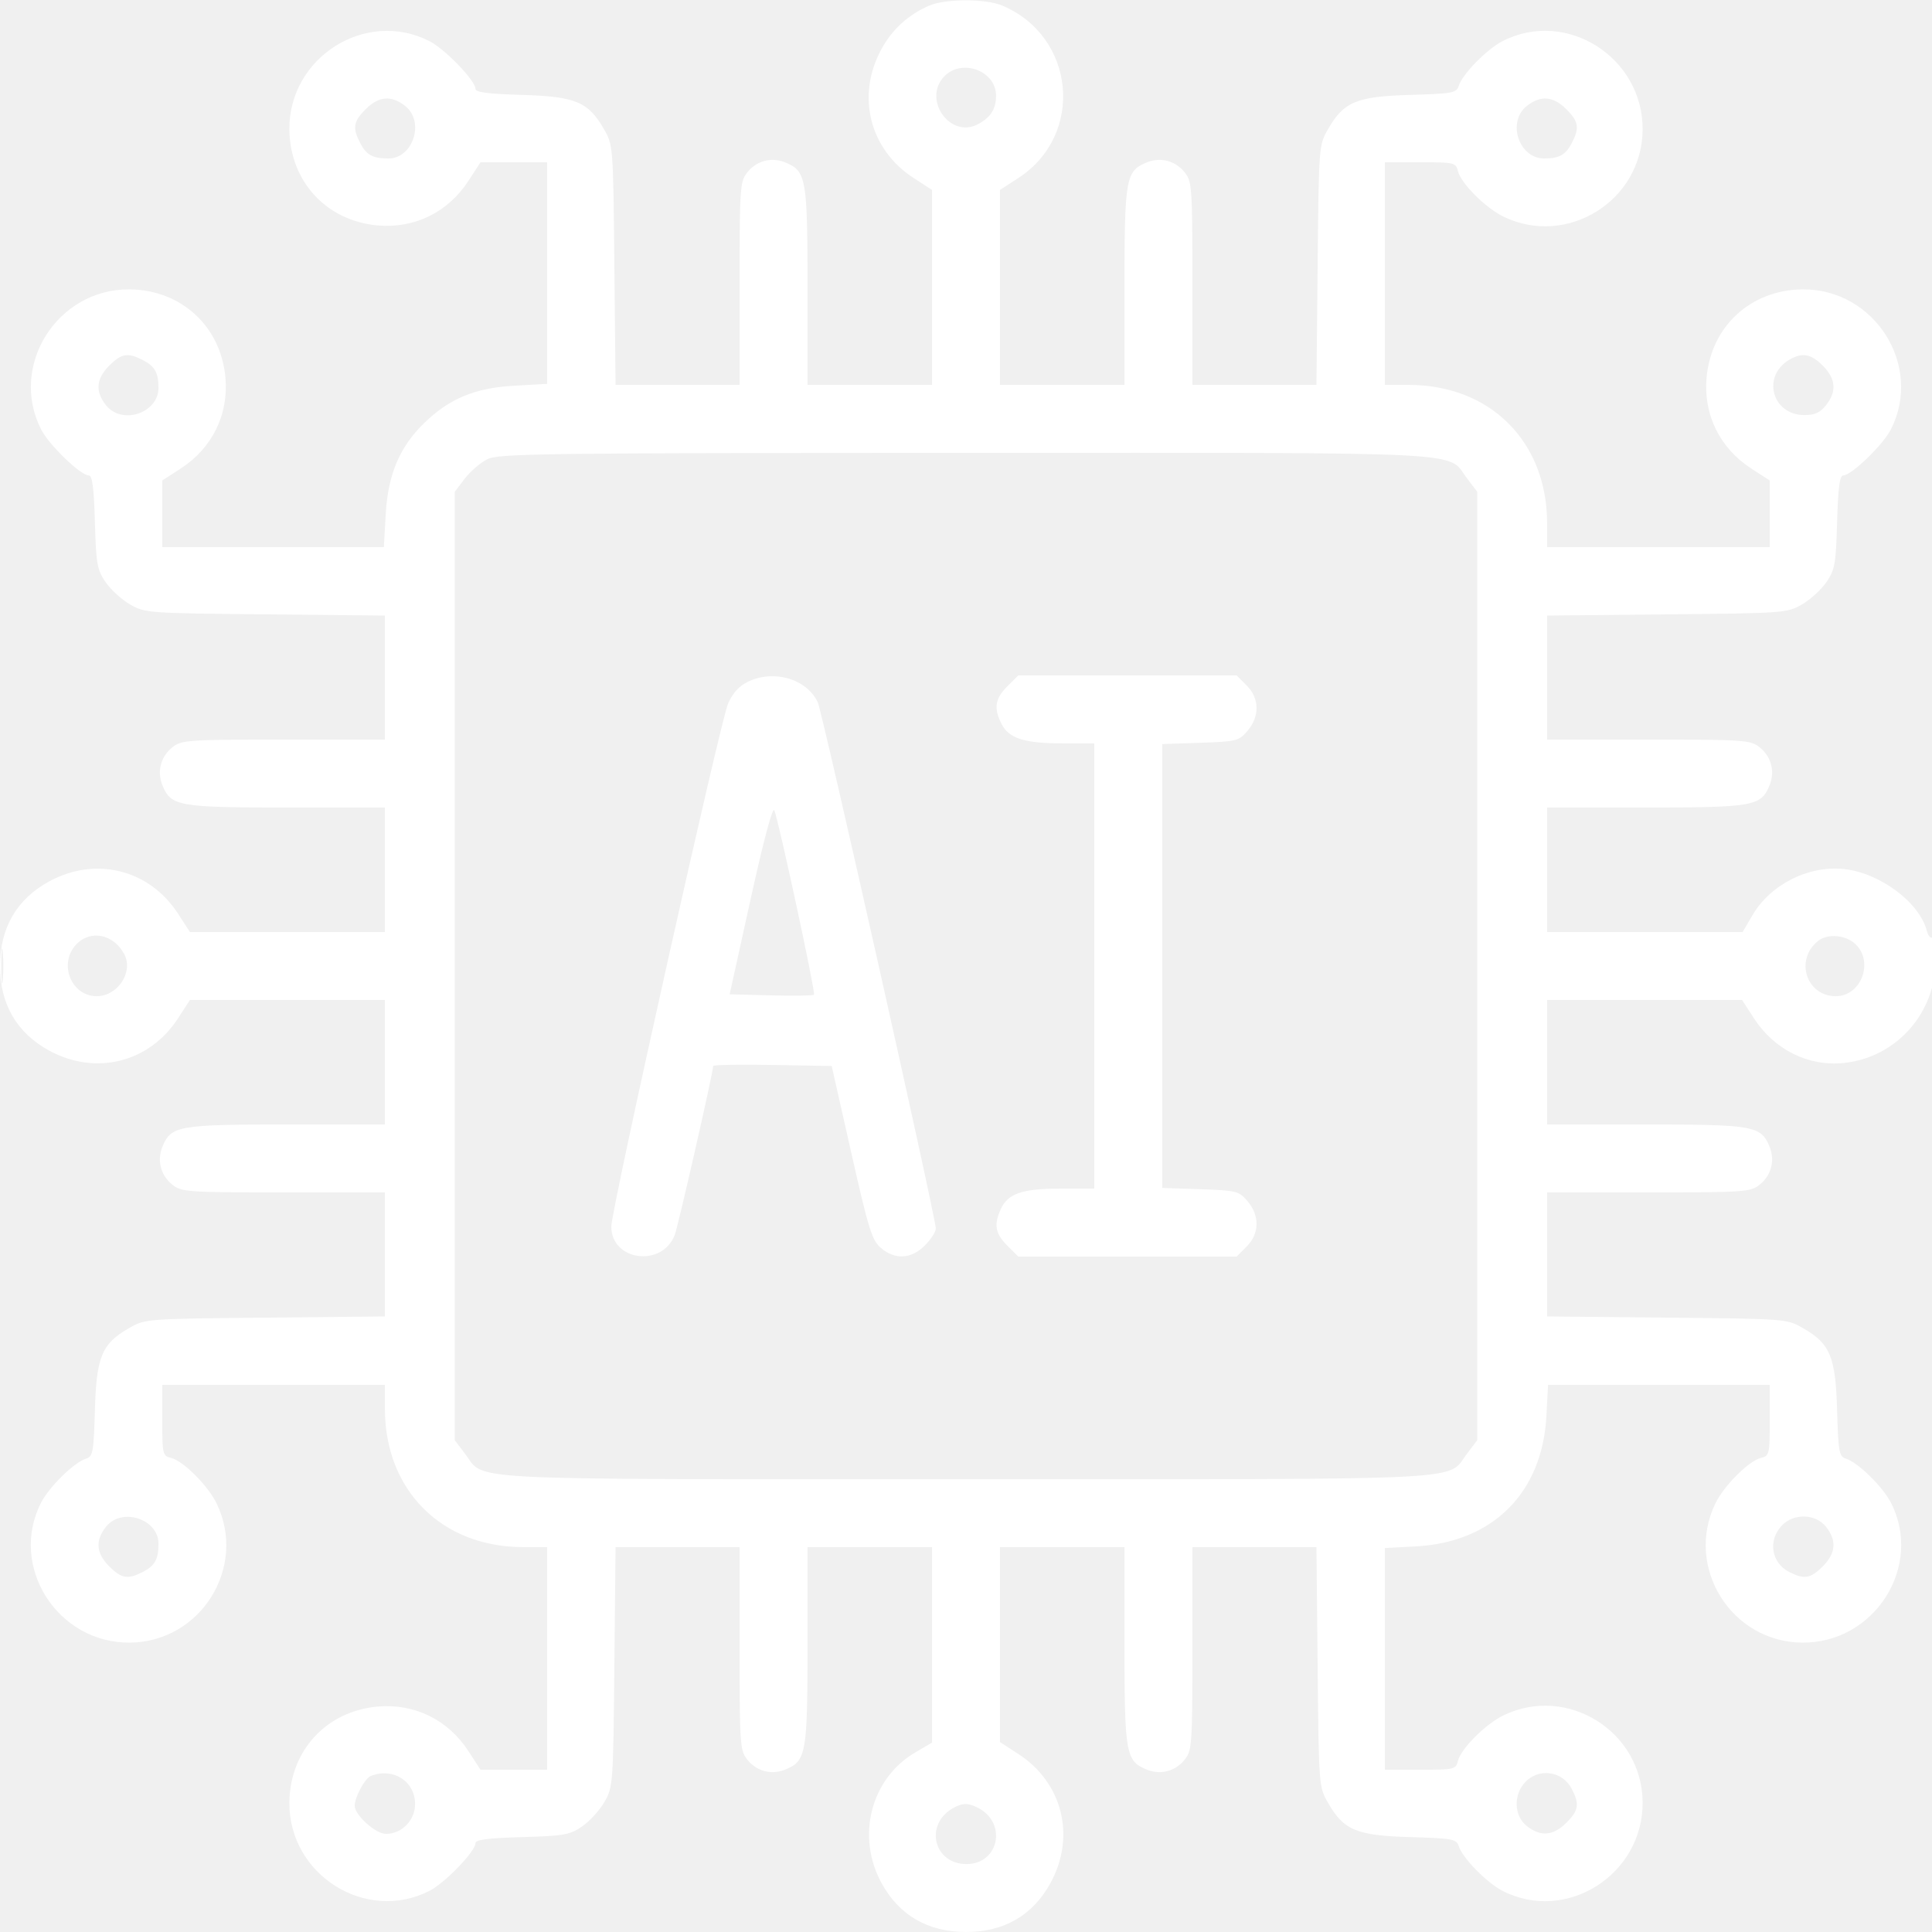
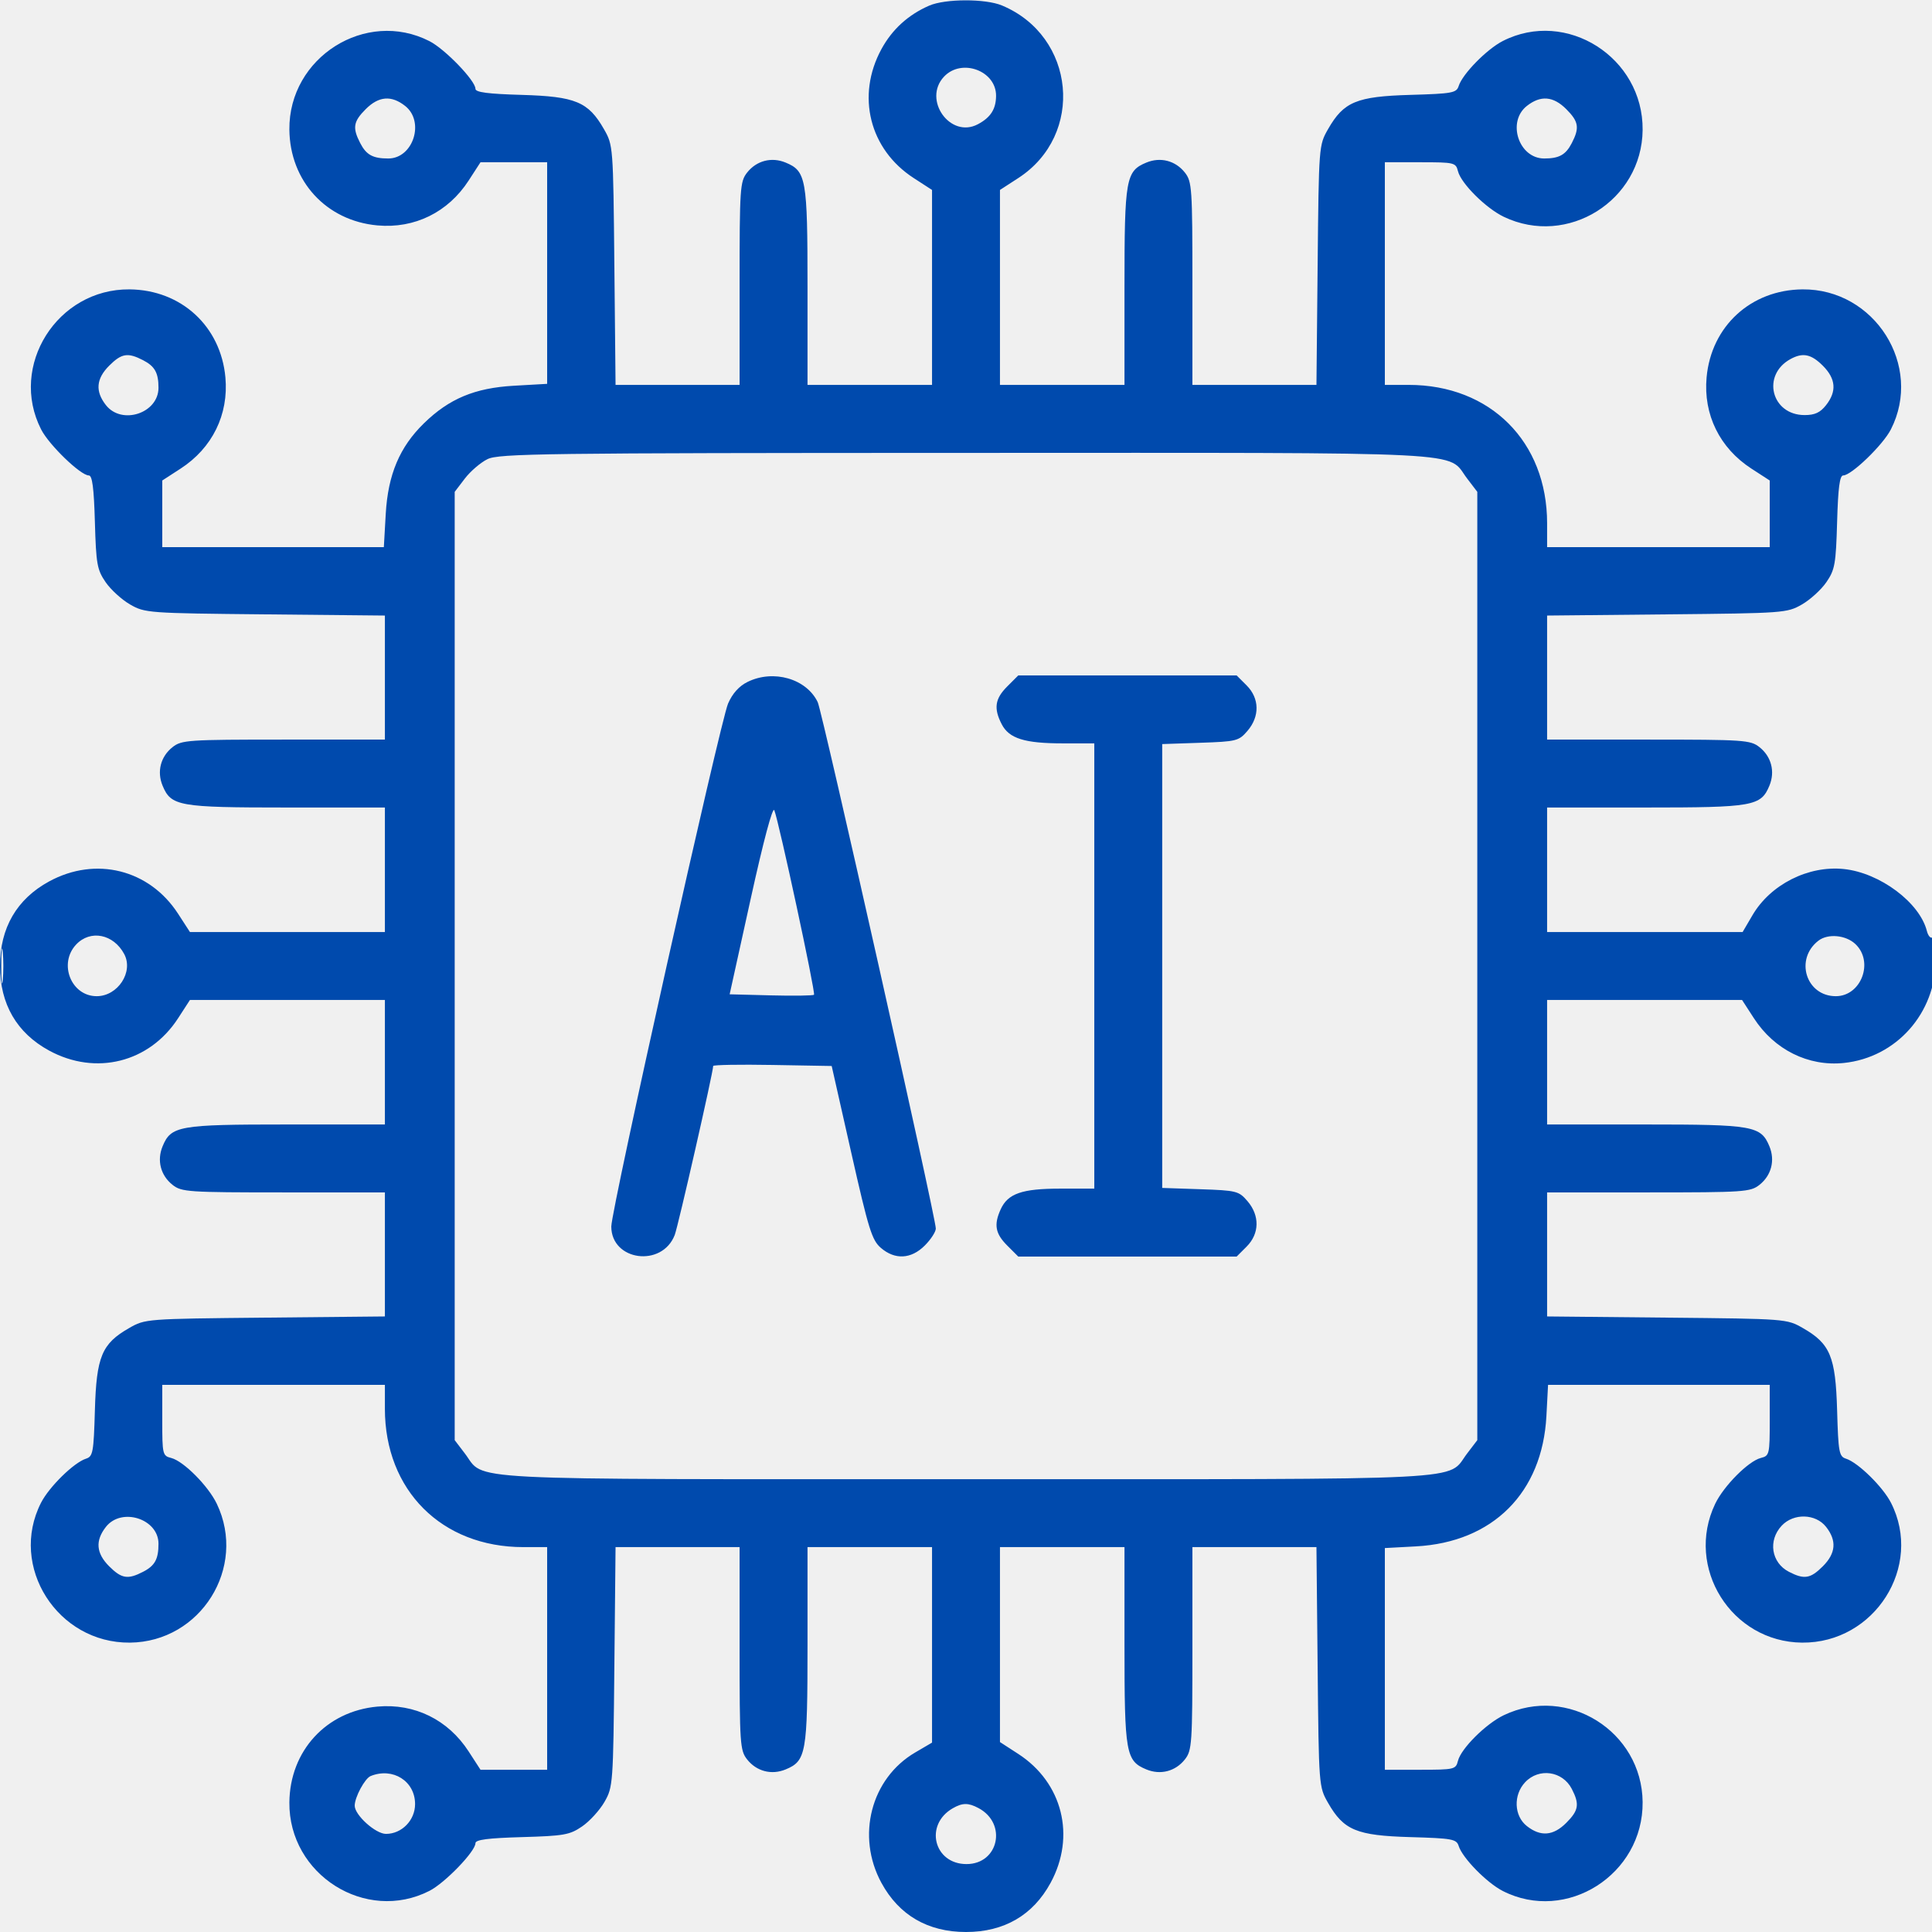
<svg xmlns="http://www.w3.org/2000/svg" width="512" height="512" viewBox="0 0 512 512" version="1.1">
-   <path d="" stroke="none" fill="#FFFFFF" fill-rule="evenodd" />
-   <path d="M 246.242 1.494 C 240.693 3.906, 236.437 7.782, 233.587 13.018 C 226.856 25.385, 230.415 39.590, 242.150 47.194 L 247 50.337 247 76.168 L 247 102 230.500 102 L 214 102 214 75.950 C 214 47.357, 213.644 45.338, 208.201 43.083 C 204.462 41.534, 200.482 42.572, 197.984 45.747 C 196.117 48.121, 196 49.855, 196 75.135 L 196 102 179.563 102 L 163.127 102 162.813 70.250 C 162.501 38.615, 162.491 38.484, 160.038 34.201 C 155.898 26.970, 152.498 25.558, 138.250 25.147 C 129.271 24.889, 126 24.459, 126 23.538 C 126 21.368, 117.933 13.007, 113.810 10.903 C 96.934 2.293, 76.506 15.188, 76.687 34.336 C 76.815 48.008, 86.457 58.506, 100.016 59.735 C 109.863 60.628, 118.743 56.263, 124.194 47.850 L 127.337 43 136.168 43 L 145 43 145 72.361 L 145 101.723 136.164 102.226 C 125.833 102.815, 119.050 105.647, 112.366 112.160 C 105.898 118.463, 102.819 125.766, 102.223 136.219 L 101.723 145 72.361 145 L 43 145 43 136.168 L 43 127.337 47.850 124.194 C 56.263 118.743, 60.628 109.863, 59.735 100.016 C 58.506 86.457, 48.008 76.815, 34.336 76.687 C 15.188 76.506, 2.293 96.934, 10.903 113.810 C 13.007 117.933, 21.368 126, 23.538 126 C 24.459 126, 24.888 129.285, 25.147 138.324 C 25.467 149.494, 25.733 150.988, 27.983 154.271 C 29.348 156.263, 32.273 158.930, 34.483 160.197 C 38.409 162.448, 39.221 162.507, 70.250 162.813 L 102 163.127 102 179.563 L 102 196 75.135 196 C 49.855 196, 48.121 196.117, 45.747 197.984 C 42.572 200.482, 41.534 204.462, 43.083 208.201 C 45.338 213.644, 47.357 214, 75.950 214 L 102 214 102 230.500 L 102 247 76.168 247 L 50.337 247 47.194 242.150 C 39.590 230.415, 25.385 226.856, 13.018 233.587 C 4.443 238.254, 0 245.903, 0 256 C 0 266.097, 4.443 273.746, 13.018 278.413 C 25.385 285.144, 39.590 281.585, 47.194 269.850 L 50.337 265 76.168 265 L 102 265 102 281.500 L 102 298 75.950 298 C 47.357 298, 45.338 298.356, 43.083 303.799 C 41.534 307.538, 42.572 311.518, 45.747 314.016 C 48.121 315.883, 49.855 316, 75.135 316 L 102 316 102 332.437 L 102 348.873 70.250 349.187 C 38.615 349.499, 38.484 349.509, 34.201 351.962 C 26.975 356.099, 25.557 359.506, 25.148 373.715 C 24.826 384.906, 24.628 385.983, 22.788 386.567 C 19.592 387.582, 13.035 394.011, 10.872 398.250 C 2.268 415.116, 15.224 435.493, 34.436 435.313 C 53.168 435.136, 65.523 415.410, 57.466 398.543 C 55.195 393.788, 48.640 387.199, 45.364 386.376 C 43.089 385.805, 43 385.431, 43 376.392 L 43 367 72.500 367 L 102 367 102 373.318 C 102 394.951, 117.049 410, 138.682 410 L 145 410 145 439.500 L 145 469 136.168 469 L 127.337 469 124.194 464.150 C 118.743 455.737, 109.863 451.372, 100.016 452.265 C 86.457 453.494, 76.815 463.992, 76.687 477.664 C 76.506 496.812, 96.934 509.707, 113.810 501.097 C 117.933 498.993, 126 490.632, 126 488.462 C 126 487.541, 129.285 487.112, 138.324 486.853 C 149.494 486.533, 150.988 486.267, 154.271 484.017 C 156.263 482.652, 158.930 479.727, 160.197 477.517 C 162.448 473.591, 162.507 472.779, 162.813 441.750 L 163.127 410 179.563 410 L 196 410 196 436.865 C 196 462.145, 196.117 463.879, 197.984 466.253 C 200.482 469.428, 204.462 470.466, 208.201 468.917 C 213.644 466.662, 214 464.643, 214 436.050 L 214 410 230.500 410 L 247 410 247 435.905 L 247 461.810 242.532 464.428 C 230.804 471.301, 226.845 486.595, 233.587 498.982 C 238.254 507.557, 245.903 512, 256 512 C 266.097 512, 273.746 507.557, 278.413 498.982 C 285.144 486.615, 281.585 472.410, 269.850 464.806 L 265 461.663 265 435.832 L 265 410 281.500 410 L 298 410 298 436.050 C 298 464.643, 298.356 466.662, 303.799 468.917 C 307.538 470.466, 311.518 469.428, 314.016 466.253 C 315.883 463.879, 316 462.145, 316 436.865 L 316 410 332.437 410 L 348.873 410 349.187 441.750 C 349.499 473.385, 349.509 473.516, 351.962 477.799 C 356.099 485.025, 359.506 486.443, 373.715 486.852 C 384.906 487.174, 385.983 487.372, 386.567 489.212 C 387.582 492.408, 394.011 498.965, 398.250 501.128 C 415.116 509.732, 435.493 496.776, 435.313 477.564 C 435.136 458.832, 415.410 446.477, 398.543 454.534 C 393.788 456.805, 387.199 463.360, 386.376 466.636 C 385.805 468.911, 385.431 469, 376.392 469 L 367 469 367 439.625 L 367 410.251 375.250 409.807 C 395.623 408.710, 408.743 395.594, 409.816 375.250 L 410.251 367 439.625 367 L 469 367 469 376.392 C 469 385.431, 468.911 385.805, 466.636 386.376 C 463.360 387.199, 456.805 393.788, 454.534 398.543 C 446.477 415.410, 458.832 435.136, 477.564 435.313 C 496.776 435.493, 509.732 415.116, 501.128 398.250 C 498.965 394.011, 492.408 387.582, 489.212 386.567 C 487.372 385.983, 487.174 384.906, 486.852 373.715 C 486.443 359.506, 485.025 356.099, 477.799 351.962 C 473.516 349.509, 473.385 349.499, 441.750 349.187 L 410 348.873 410 332.437 L 410 316 436.865 316 C 462.145 316, 463.879 315.883, 466.253 314.016 C 469.428 311.518, 470.466 307.538, 468.917 303.799 C 466.662 298.356, 464.643 298, 436.050 298 L 410 298 410 281.500 L 410 265 435.832 265 L 461.663 265 464.806 269.850 C 470.207 278.185, 479.220 282.670, 488.622 281.700 C 502.545 280.263, 513 268.492, 513 254.253 C 513 250.749, 512.598 248.130, 512.107 248.434 C 511.615 248.738, 510.959 247.977, 510.648 246.743 C 508.743 239.177, 498.172 231.286, 488.622 230.300 C 479.214 229.329, 469.198 234.393, 464.428 242.532 L 461.810 247 435.905 247 L 410 247 410 230.500 L 410 214 436.050 214 C 464.643 214, 466.662 213.644, 468.917 208.201 C 470.466 204.462, 469.428 200.482, 466.253 197.984 C 463.879 196.117, 462.145 196, 436.865 196 L 410 196 410 179.563 L 410 163.127 441.750 162.813 C 472.779 162.507, 473.591 162.448, 477.517 160.197 C 479.727 158.930, 482.652 156.263, 484.017 154.271 C 486.267 150.988, 486.533 149.494, 486.853 138.324 C 487.112 129.285, 487.541 126, 488.462 126 C 490.632 126, 498.993 117.933, 501.097 113.810 C 509.707 96.934, 496.812 76.506, 477.664 76.687 C 463.992 76.815, 453.494 86.457, 452.265 100.016 C 451.372 109.863, 455.737 118.743, 464.150 124.194 L 469 127.337 469 136.168 L 469 145 439.500 145 L 410 145 410 138.682 C 410 117.049, 394.951 102, 373.318 102 L 367 102 367 72.500 L 367 43 376.392 43 C 385.431 43, 385.805 43.089, 386.376 45.364 C 387.199 48.640, 393.788 55.195, 398.543 57.466 C 415.410 65.523, 435.136 53.168, 435.313 34.436 C 435.493 15.224, 415.116 2.268, 398.250 10.872 C 394.011 13.035, 387.582 19.592, 386.567 22.788 C 385.983 24.628, 384.906 24.826, 373.715 25.148 C 359.506 25.557, 356.099 26.975, 351.962 34.201 C 349.509 38.484, 349.499 38.615, 349.187 70.250 L 348.873 102 332.437 102 L 316 102 316 75.135 C 316 49.855, 315.883 48.121, 314.016 45.747 C 311.518 42.572, 307.538 41.534, 303.799 43.083 C 298.356 45.338, 298 47.357, 298 75.950 L 298 102 281.500 102 L 265 102 265 76.168 L 265 50.337 269.850 47.194 C 287.513 35.749, 285.044 9.602, 265.532 1.449 C 261.145 -0.384, 250.506 -0.359, 246.242 1.494 M 250.174 20.314 C 244.433 26.426, 251.839 36.820, 259.157 32.922 C 262.525 31.127, 263.932 28.935, 263.968 25.424 C 264.037 18.755, 254.840 15.348, 250.174 20.314 M 96.923 28.923 C 93.628 32.219, 93.361 33.863, 95.463 37.928 C 97.081 41.058, 98.803 42, 102.907 42 C 109.499 42, 112.631 32.215, 107.365 28.073 C 103.714 25.201, 100.374 25.473, 96.923 28.923 M 404.635 28.073 C 399.282 32.283, 402.490 42, 409.233 42 C 413.193 42, 414.933 41.030, 416.537 37.928 C 418.639 33.863, 418.372 32.219, 415.077 28.923 C 411.626 25.473, 408.286 25.201, 404.635 28.073 M 28.923 96.923 C 25.473 100.374, 25.201 103.714, 28.073 107.365 C 32.283 112.718, 42 109.510, 42 102.767 C 42 98.807, 41.030 97.067, 37.928 95.463 C 33.863 93.361, 32.219 93.628, 28.923 96.923 M 474.500 95.155 C 466.759 99.389, 469.434 110, 478.242 110 C 480.954 110, 482.372 109.343, 483.927 107.365 C 486.799 103.714, 486.527 100.374, 483.077 96.923 C 479.981 93.828, 477.763 93.370, 474.500 95.155 M 129.180 121.682 C 127.353 122.582, 124.653 124.899, 123.180 126.831 L 120.500 130.344 120.500 256 L 120.500 381.656 123.194 385.187 C 128.778 392.509, 118.858 392, 256 392 C 393.142 392, 383.222 392.509, 388.806 385.187 L 391.500 381.656 391.500 256 L 391.500 130.344 388.806 126.813 C 383.221 119.489, 393.167 119.997, 255.849 120.023 C 143.690 120.043, 132.199 120.194, 129.180 121.682 M 198.108 180.716 C 195.864 181.822, 194.118 183.760, 192.949 186.444 C 190.882 191.187, 162 320.526, 162 325.038 C 162 334.159, 175.443 335.960, 178.807 327.290 C 179.717 324.944, 189 284.151, 189 282.497 C 189 282.196, 196.066 282.073, 204.703 282.225 L 220.406 282.500 225.587 305.452 C 230.181 325.805, 231.070 328.664, 233.440 330.702 C 237.183 333.922, 241.462 333.692, 245.077 330.077 C 246.685 328.469, 248 326.444, 248 325.575 C 248 322.674, 217.922 188.609, 216.702 186.074 C 213.710 179.853, 204.972 177.335, 198.108 180.716 M 266.923 181.923 C 263.663 185.183, 263.293 187.732, 265.470 191.941 C 267.420 195.712, 271.538 197, 281.649 197 L 290 197 290 256 L 290 315 280.950 315 C 270.847 315, 267.094 316.303, 265.195 320.472 C 263.334 324.556, 263.758 326.912, 266.923 330.077 L 269.846 333 298.787 333 L 327.727 333 330.364 330.364 C 333.793 326.934, 333.882 322.138, 330.588 318.306 C 328.288 315.630, 327.708 315.484, 318.088 315.156 L 308 314.813 308 256 L 308 197.187 318.088 196.844 C 327.708 196.516, 328.288 196.370, 330.588 193.694 C 333.882 189.862, 333.793 185.066, 330.364 181.636 L 327.727 179 298.787 179 L 269.846 179 266.923 181.923 M 198.932 238.235 L 193.364 263.500 204.315 263.784 C 210.337 263.940, 215.469 263.864, 215.718 263.615 C 216.188 263.145, 206.444 217.849, 205.203 214.735 C 204.771 213.651, 202.352 222.717, 198.932 238.235 M 20.174 250.314 C 15.422 255.373, 18.859 264, 25.626 264 C 31.231 264, 35.438 257.566, 32.922 252.843 C 30.085 247.519, 23.945 246.301, 20.174 250.314 M 481.913 249.282 C 475.540 254.175, 478.611 264, 486.514 264 C 493.253 264, 496.672 254.859, 491.686 250.174 C 489.139 247.782, 484.427 247.352, 481.913 249.282 M 0.336 256 C 0.336 260.125, 0.513 261.813, 0.728 259.750 C 0.944 257.688, 0.944 254.313, 0.728 252.250 C 0.513 250.188, 0.336 251.875, 0.336 256 M 28.073 404.635 C 25.201 408.286, 25.473 411.626, 28.923 415.077 C 32.219 418.372, 33.863 418.639, 37.928 416.537 C 41.058 414.919, 42 413.197, 42 409.093 C 42 402.501, 32.215 399.369, 28.073 404.635 M 472.174 404.314 C 468.491 408.235, 469.405 414.124, 474.072 416.537 C 478.137 418.639, 479.781 418.372, 483.077 415.077 C 486.527 411.626, 486.799 408.286, 483.927 404.635 C 481.159 401.115, 475.329 400.956, 472.174 404.314 M 98.229 470.669 C 96.686 471.290, 94 476.281, 94 478.527 C 94 481.016, 99.528 486, 102.288 486 C 106.479 486, 110 482.394, 110 478.102 C 110 472.012, 104.120 468.299, 98.229 470.669 M 404.174 472.314 C 401.003 475.690, 401.223 481.244, 404.635 483.927 C 408.286 486.799, 411.626 486.527, 415.077 483.077 C 418.372 479.781, 418.639 478.137, 416.537 474.072 C 414.082 469.324, 407.820 468.434, 404.174 472.314 M 252.500 479.208 C 244.895 483.569, 247.462 494, 256.140 494 C 264.668 494, 266.971 483.241, 259.316 479.163 C 256.614 477.724, 255.069 477.734, 252.500 479.208" stroke="none" fill="#FFFFFF" fill-rule="evenodd" />
+   <path d="" stroke="none" fill="#004aad" fill-rule="evenodd" />
+   <path d="M 246.242 1.494 C 240.693 3.906, 236.437 7.782, 233.587 13.018 C 226.856 25.385, 230.415 39.590, 242.150 47.194 L 247 50.337 247 76.168 L 247 102 230.500 102 L 214 102 214 75.950 C 214 47.357, 213.644 45.338, 208.201 43.083 C 204.462 41.534, 200.482 42.572, 197.984 45.747 C 196.117 48.121, 196 49.855, 196 75.135 L 196 102 179.563 102 L 163.127 102 162.813 70.250 C 162.501 38.615, 162.491 38.484, 160.038 34.201 C 155.898 26.970, 152.498 25.558, 138.250 25.147 C 129.271 24.889, 126 24.459, 126 23.538 C 126 21.368, 117.933 13.007, 113.810 10.903 C 96.934 2.293, 76.506 15.188, 76.687 34.336 C 76.815 48.008, 86.457 58.506, 100.016 59.735 C 109.863 60.628, 118.743 56.263, 124.194 47.850 L 127.337 43 136.168 43 L 145 43 145 72.361 L 145 101.723 136.164 102.226 C 125.833 102.815, 119.050 105.647, 112.366 112.160 C 105.898 118.463, 102.819 125.766, 102.223 136.219 L 101.723 145 72.361 145 L 43 145 43 136.168 L 43 127.337 47.850 124.194 C 56.263 118.743, 60.628 109.863, 59.735 100.016 C 58.506 86.457, 48.008 76.815, 34.336 76.687 C 15.188 76.506, 2.293 96.934, 10.903 113.810 C 13.007 117.933, 21.368 126, 23.538 126 C 24.459 126, 24.888 129.285, 25.147 138.324 C 25.467 149.494, 25.733 150.988, 27.983 154.271 C 29.348 156.263, 32.273 158.930, 34.483 160.197 C 38.409 162.448, 39.221 162.507, 70.250 162.813 L 102 163.127 102 179.563 L 102 196 75.135 196 C 49.855 196, 48.121 196.117, 45.747 197.984 C 42.572 200.482, 41.534 204.462, 43.083 208.201 C 45.338 213.644, 47.357 214, 75.950 214 L 102 214 102 230.500 L 102 247 76.168 247 L 50.337 247 47.194 242.150 C 39.590 230.415, 25.385 226.856, 13.018 233.587 C 4.443 238.254, 0 245.903, 0 256 C 0 266.097, 4.443 273.746, 13.018 278.413 C 25.385 285.144, 39.590 281.585, 47.194 269.850 L 50.337 265 76.168 265 L 102 265 102 281.500 L 102 298 75.950 298 C 47.357 298, 45.338 298.356, 43.083 303.799 C 41.534 307.538, 42.572 311.518, 45.747 314.016 C 48.121 315.883, 49.855 316, 75.135 316 L 102 316 102 332.437 L 102 348.873 70.250 349.187 C 38.615 349.499, 38.484 349.509, 34.201 351.962 C 26.975 356.099, 25.557 359.506, 25.148 373.715 C 24.826 384.906, 24.628 385.983, 22.788 386.567 C 19.592 387.582, 13.035 394.011, 10.872 398.250 C 2.268 415.116, 15.224 435.493, 34.436 435.313 C 53.168 435.136, 65.523 415.410, 57.466 398.543 C 55.195 393.788, 48.640 387.199, 45.364 386.376 C 43.089 385.805, 43 385.431, 43 376.392 L 43 367 72.500 367 L 102 367 102 373.318 C 102 394.951, 117.049 410, 138.682 410 L 145 410 145 439.500 L 145 469 136.168 469 L 127.337 469 124.194 464.150 C 118.743 455.737, 109.863 451.372, 100.016 452.265 C 86.457 453.494, 76.815 463.992, 76.687 477.664 C 76.506 496.812, 96.934 509.707, 113.810 501.097 C 117.933 498.993, 126 490.632, 126 488.462 C 126 487.541, 129.285 487.112, 138.324 486.853 C 149.494 486.533, 150.988 486.267, 154.271 484.017 C 156.263 482.652, 158.930 479.727, 160.197 477.517 C 162.448 473.591, 162.507 472.779, 162.813 441.750 L 163.127 410 179.563 410 L 196 410 196 436.865 C 196 462.145, 196.117 463.879, 197.984 466.253 C 200.482 469.428, 204.462 470.466, 208.201 468.917 C 213.644 466.662, 214 464.643, 214 436.050 L 214 410 230.500 410 L 247 410 247 435.905 L 247 461.810 242.532 464.428 C 230.804 471.301, 226.845 486.595, 233.587 498.982 C 238.254 507.557, 245.903 512, 256 512 C 266.097 512, 273.746 507.557, 278.413 498.982 C 285.144 486.615, 281.585 472.410, 269.850 464.806 L 265 461.663 265 435.832 L 265 410 281.500 410 L 298 410 298 436.050 C 298 464.643, 298.356 466.662, 303.799 468.917 C 307.538 470.466, 311.518 469.428, 314.016 466.253 C 315.883 463.879, 316 462.145, 316 436.865 L 316 410 332.437 410 L 348.873 410 349.187 441.750 C 349.499 473.385, 349.509 473.516, 351.962 477.799 C 356.099 485.025, 359.506 486.443, 373.715 486.852 C 384.906 487.174, 385.983 487.372, 386.567 489.212 C 387.582 492.408, 394.011 498.965, 398.250 501.128 C 415.116 509.732, 435.493 496.776, 435.313 477.564 C 435.136 458.832, 415.410 446.477, 398.543 454.534 C 393.788 456.805, 387.199 463.360, 386.376 466.636 C 385.805 468.911, 385.431 469, 376.392 469 L 367 469 367 439.625 L 367 410.251 375.250 409.807 C 395.623 408.710, 408.743 395.594, 409.816 375.250 L 410.251 367 439.625 367 L 469 367 469 376.392 C 469 385.431, 468.911 385.805, 466.636 386.376 C 463.360 387.199, 456.805 393.788, 454.534 398.543 C 446.477 415.410, 458.832 435.136, 477.564 435.313 C 496.776 435.493, 509.732 415.116, 501.128 398.250 C 498.965 394.011, 492.408 387.582, 489.212 386.567 C 487.372 385.983, 487.174 384.906, 486.852 373.715 C 486.443 359.506, 485.025 356.099, 477.799 351.962 C 473.516 349.509, 473.385 349.499, 441.750 349.187 L 410 348.873 410 332.437 L 410 316 436.865 316 C 462.145 316, 463.879 315.883, 466.253 314.016 C 469.428 311.518, 470.466 307.538, 468.917 303.799 C 466.662 298.356, 464.643 298, 436.050 298 L 410 298 410 281.500 L 410 265 435.832 265 L 461.663 265 464.806 269.850 C 470.207 278.185, 479.220 282.670, 488.622 281.700 C 502.545 280.263, 513 268.492, 513 254.253 C 513 250.749, 512.598 248.130, 512.107 248.434 C 511.615 248.738, 510.959 247.977, 510.648 246.743 C 508.743 239.177, 498.172 231.286, 488.622 230.300 C 479.214 229.329, 469.198 234.393, 464.428 242.532 L 461.810 247 435.905 247 L 410 247 410 230.500 L 410 214 436.050 214 C 464.643 214, 466.662 213.644, 468.917 208.201 C 470.466 204.462, 469.428 200.482, 466.253 197.984 C 463.879 196.117, 462.145 196, 436.865 196 L 410 196 410 179.563 L 410 163.127 441.750 162.813 C 472.779 162.507, 473.591 162.448, 477.517 160.197 C 479.727 158.930, 482.652 156.263, 484.017 154.271 C 486.267 150.988, 486.533 149.494, 486.853 138.324 C 487.112 129.285, 487.541 126, 488.462 126 C 490.632 126, 498.993 117.933, 501.097 113.810 C 509.707 96.934, 496.812 76.506, 477.664 76.687 C 463.992 76.815, 453.494 86.457, 452.265 100.016 C 451.372 109.863, 455.737 118.743, 464.150 124.194 L 469 127.337 469 136.168 L 469 145 439.500 145 L 410 145 410 138.682 C 410 117.049, 394.951 102, 373.318 102 L 367 102 367 72.500 L 367 43 376.392 43 C 385.431 43, 385.805 43.089, 386.376 45.364 C 387.199 48.640, 393.788 55.195, 398.543 57.466 C 415.410 65.523, 435.136 53.168, 435.313 34.436 C 435.493 15.224, 415.116 2.268, 398.250 10.872 C 394.011 13.035, 387.582 19.592, 386.567 22.788 C 385.983 24.628, 384.906 24.826, 373.715 25.148 C 359.506 25.557, 356.099 26.975, 351.962 34.201 C 349.509 38.484, 349.499 38.615, 349.187 70.250 L 348.873 102 332.437 102 L 316 102 316 75.135 C 316 49.855, 315.883 48.121, 314.016 45.747 C 311.518 42.572, 307.538 41.534, 303.799 43.083 C 298.356 45.338, 298 47.357, 298 75.950 L 298 102 281.500 102 L 265 102 265 76.168 L 265 50.337 269.850 47.194 C 287.513 35.749, 285.044 9.602, 265.532 1.449 C 261.145 -0.384, 250.506 -0.359, 246.242 1.494 M 250.174 20.314 C 244.433 26.426, 251.839 36.820, 259.157 32.922 C 262.525 31.127, 263.932 28.935, 263.968 25.424 C 264.037 18.755, 254.840 15.348, 250.174 20.314 M 96.923 28.923 C 93.628 32.219, 93.361 33.863, 95.463 37.928 C 97.081 41.058, 98.803 42, 102.907 42 C 109.499 42, 112.631 32.215, 107.365 28.073 C 103.714 25.201, 100.374 25.473, 96.923 28.923 M 404.635 28.073 C 399.282 32.283, 402.490 42, 409.233 42 C 413.193 42, 414.933 41.030, 416.537 37.928 C 418.639 33.863, 418.372 32.219, 415.077 28.923 C 411.626 25.473, 408.286 25.201, 404.635 28.073 M 28.923 96.923 C 25.473 100.374, 25.201 103.714, 28.073 107.365 C 32.283 112.718, 42 109.510, 42 102.767 C 42 98.807, 41.030 97.067, 37.928 95.463 C 33.863 93.361, 32.219 93.628, 28.923 96.923 M 474.500 95.155 C 466.759 99.389, 469.434 110, 478.242 110 C 480.954 110, 482.372 109.343, 483.927 107.365 C 486.799 103.714, 486.527 100.374, 483.077 96.923 C 479.981 93.828, 477.763 93.370, 474.500 95.155 M 129.180 121.682 C 127.353 122.582, 124.653 124.899, 123.180 126.831 L 120.500 130.344 120.500 256 L 120.500 381.656 123.194 385.187 C 128.778 392.509, 118.858 392, 256 392 C 393.142 392, 383.222 392.509, 388.806 385.187 L 391.500 381.656 391.500 256 L 391.500 130.344 388.806 126.813 C 383.221 119.489, 393.167 119.997, 255.849 120.023 C 143.690 120.043, 132.199 120.194, 129.180 121.682 M 198.108 180.716 C 195.864 181.822, 194.118 183.760, 192.949 186.444 C 190.882 191.187, 162 320.526, 162 325.038 C 162 334.159, 175.443 335.960, 178.807 327.290 C 179.717 324.944, 189 284.151, 189 282.497 C 189 282.196, 196.066 282.073, 204.703 282.225 L 220.406 282.500 225.587 305.452 C 230.181 325.805, 231.070 328.664, 233.440 330.702 C 237.183 333.922, 241.462 333.692, 245.077 330.077 C 246.685 328.469, 248 326.444, 248 325.575 C 248 322.674, 217.922 188.609, 216.702 186.074 C 213.710 179.853, 204.972 177.335, 198.108 180.716 M 266.923 181.923 C 263.663 185.183, 263.293 187.732, 265.470 191.941 C 267.420 195.712, 271.538 197, 281.649 197 L 290 197 290 256 L 290 315 280.950 315 C 270.847 315, 267.094 316.303, 265.195 320.472 C 263.334 324.556, 263.758 326.912, 266.923 330.077 L 269.846 333 298.787 333 L 327.727 333 330.364 330.364 C 333.793 326.934, 333.882 322.138, 330.588 318.306 C 328.288 315.630, 327.708 315.484, 318.088 315.156 L 308 314.813 308 256 L 308 197.187 318.088 196.844 C 327.708 196.516, 328.288 196.370, 330.588 193.694 C 333.882 189.862, 333.793 185.066, 330.364 181.636 L 327.727 179 298.787 179 L 269.846 179 266.923 181.923 M 198.932 238.235 L 193.364 263.500 204.315 263.784 C 210.337 263.940, 215.469 263.864, 215.718 263.615 C 216.188 263.145, 206.444 217.849, 205.203 214.735 C 204.771 213.651, 202.352 222.717, 198.932 238.235 M 20.174 250.314 C 15.422 255.373, 18.859 264, 25.626 264 C 31.231 264, 35.438 257.566, 32.922 252.843 C 30.085 247.519, 23.945 246.301, 20.174 250.314 M 481.913 249.282 C 475.540 254.175, 478.611 264, 486.514 264 C 493.253 264, 496.672 254.859, 491.686 250.174 C 489.139 247.782, 484.427 247.352, 481.913 249.282 M 0.336 256 C 0.336 260.125, 0.513 261.813, 0.728 259.750 C 0.944 257.688, 0.944 254.313, 0.728 252.250 C 0.513 250.188, 0.336 251.875, 0.336 256 M 28.073 404.635 C 25.201 408.286, 25.473 411.626, 28.923 415.077 C 32.219 418.372, 33.863 418.639, 37.928 416.537 C 41.058 414.919, 42 413.197, 42 409.093 C 42 402.501, 32.215 399.369, 28.073 404.635 M 472.174 404.314 C 468.491 408.235, 469.405 414.124, 474.072 416.537 C 478.137 418.639, 479.781 418.372, 483.077 415.077 C 486.527 411.626, 486.799 408.286, 483.927 404.635 C 481.159 401.115, 475.329 400.956, 472.174 404.314 M 98.229 470.669 C 96.686 471.290, 94 476.281, 94 478.527 C 94 481.016, 99.528 486, 102.288 486 C 106.479 486, 110 482.394, 110 478.102 C 110 472.012, 104.120 468.299, 98.229 470.669 M 404.174 472.314 C 401.003 475.690, 401.223 481.244, 404.635 483.927 C 408.286 486.799, 411.626 486.527, 415.077 483.077 C 418.372 479.781, 418.639 478.137, 416.537 474.072 C 414.082 469.324, 407.820 468.434, 404.174 472.314 M 252.500 479.208 C 244.895 483.569, 247.462 494, 256.140 494 C 264.668 494, 266.971 483.241, 259.316 479.163 C 256.614 477.724, 255.069 477.734, 252.500 479.208" stroke="none" fill="#004aad" fill-rule="evenodd" />
</svg>
